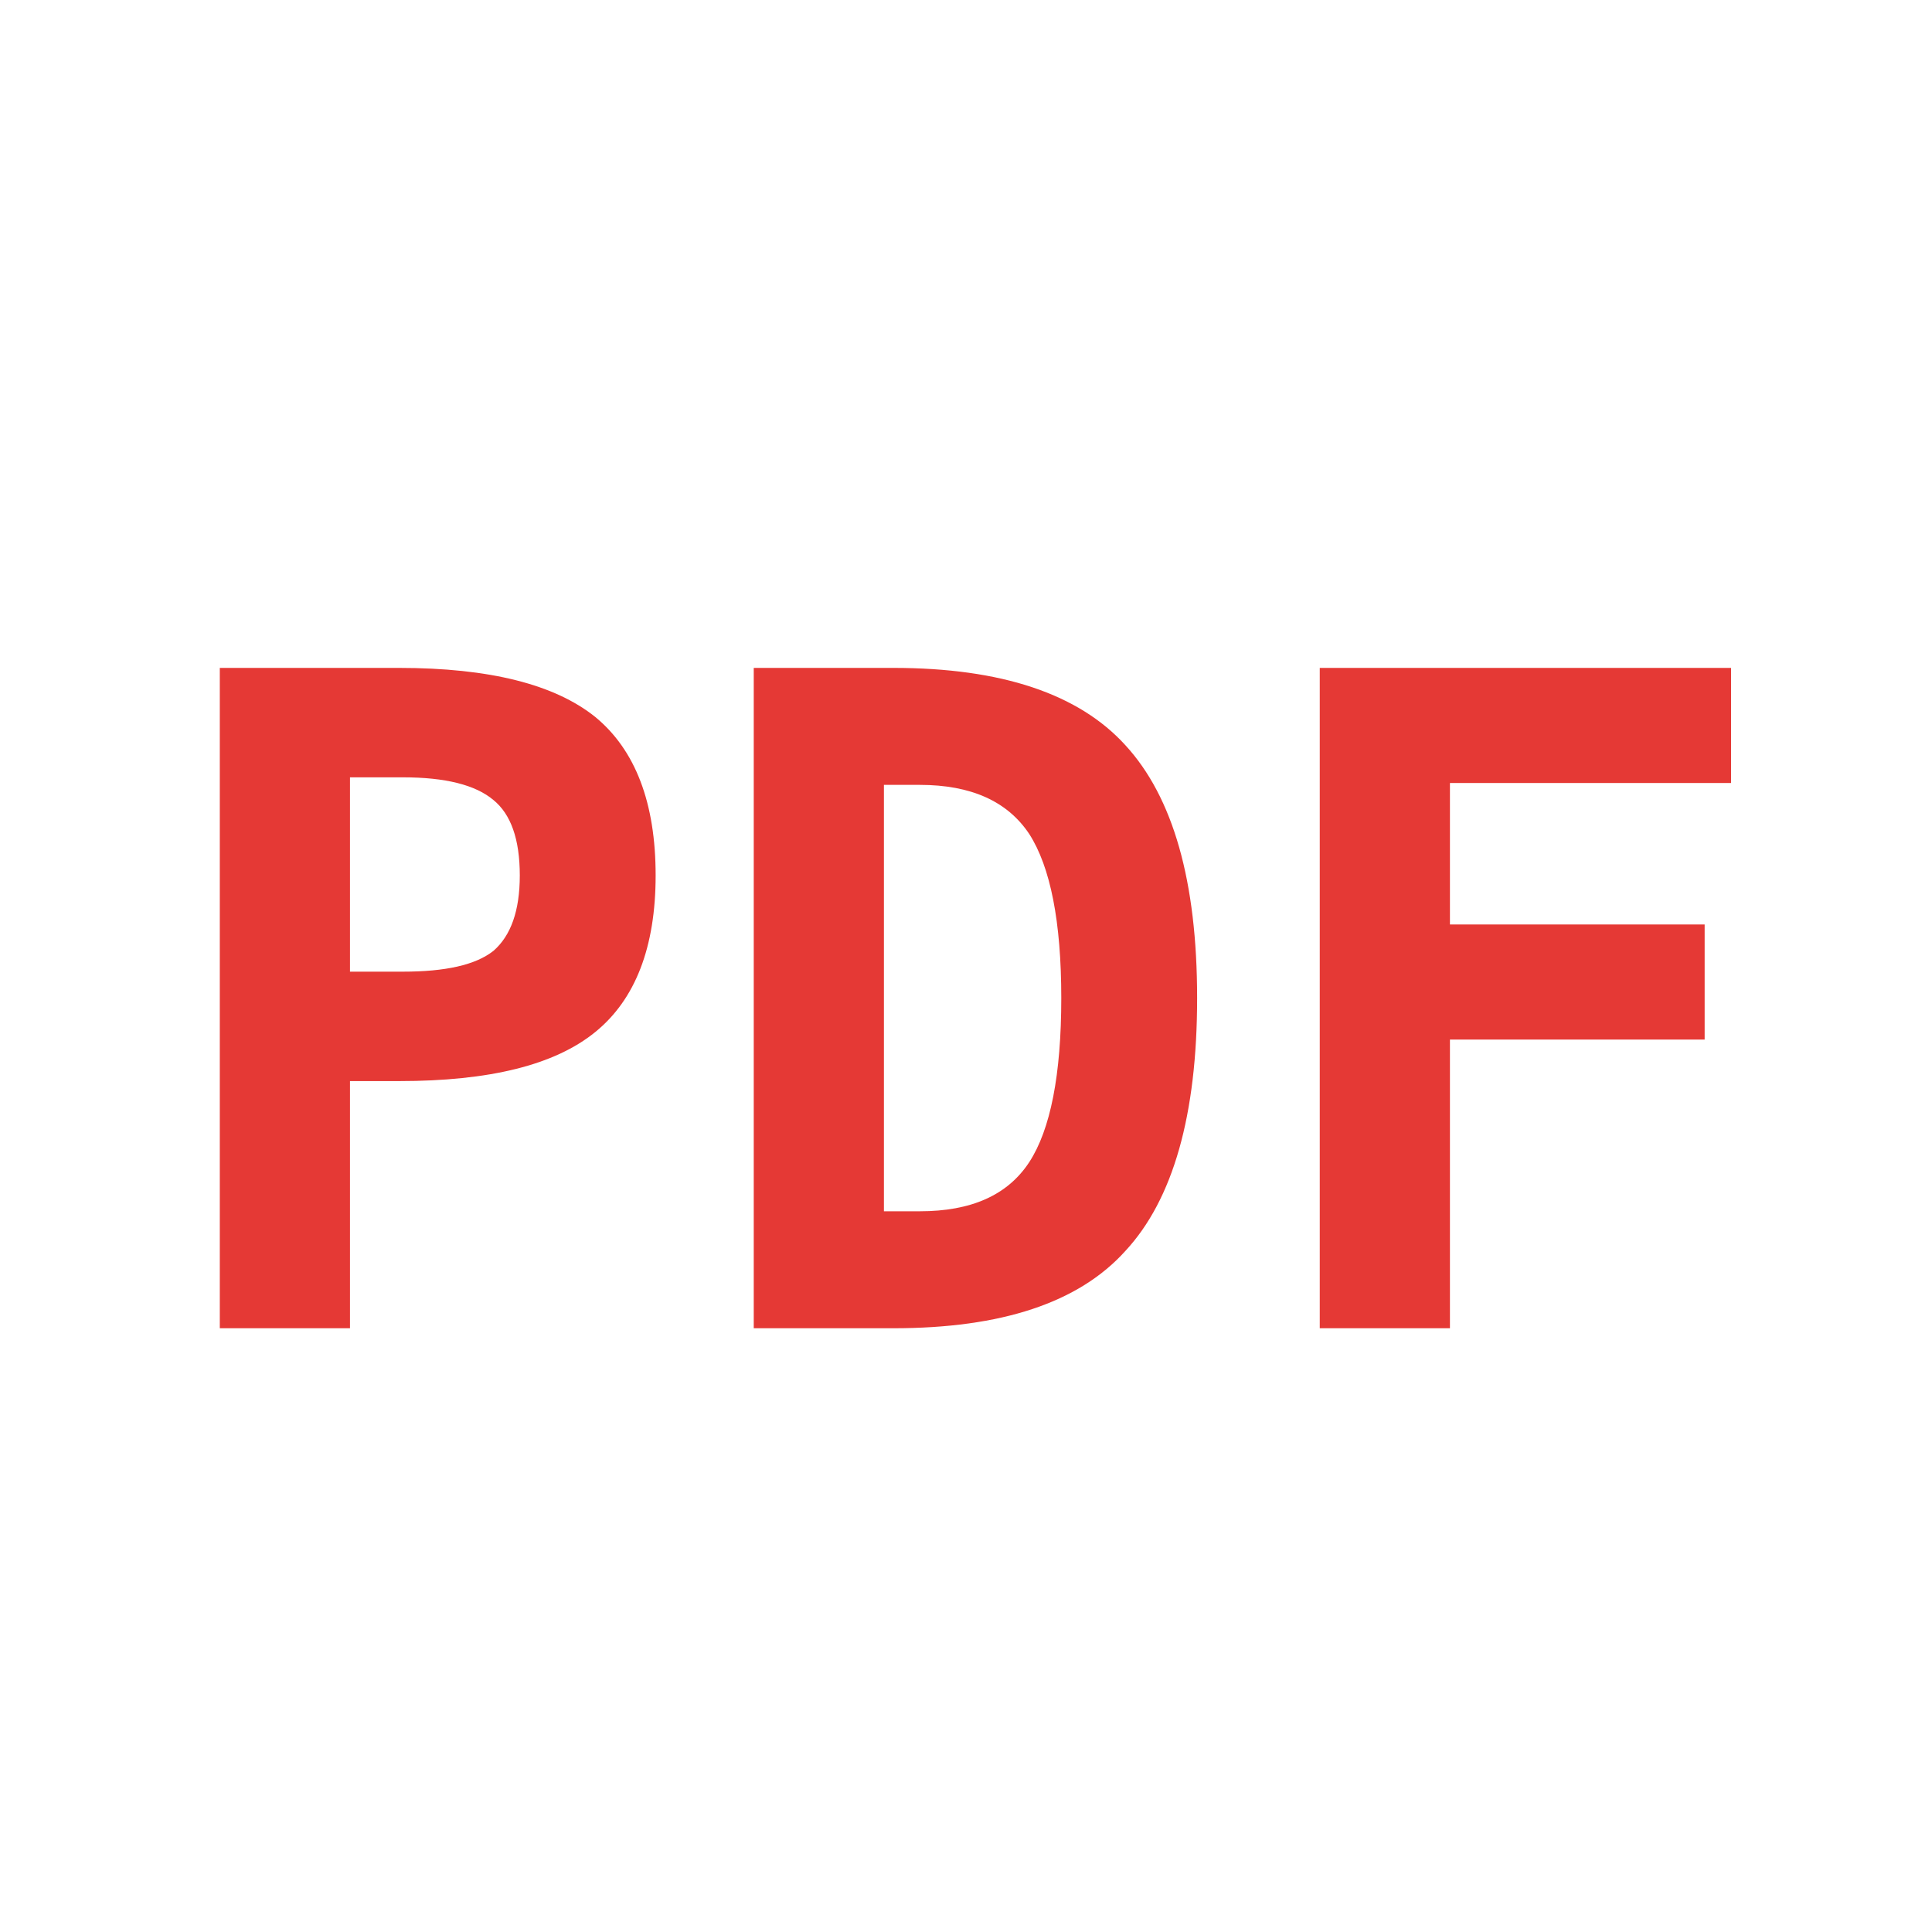
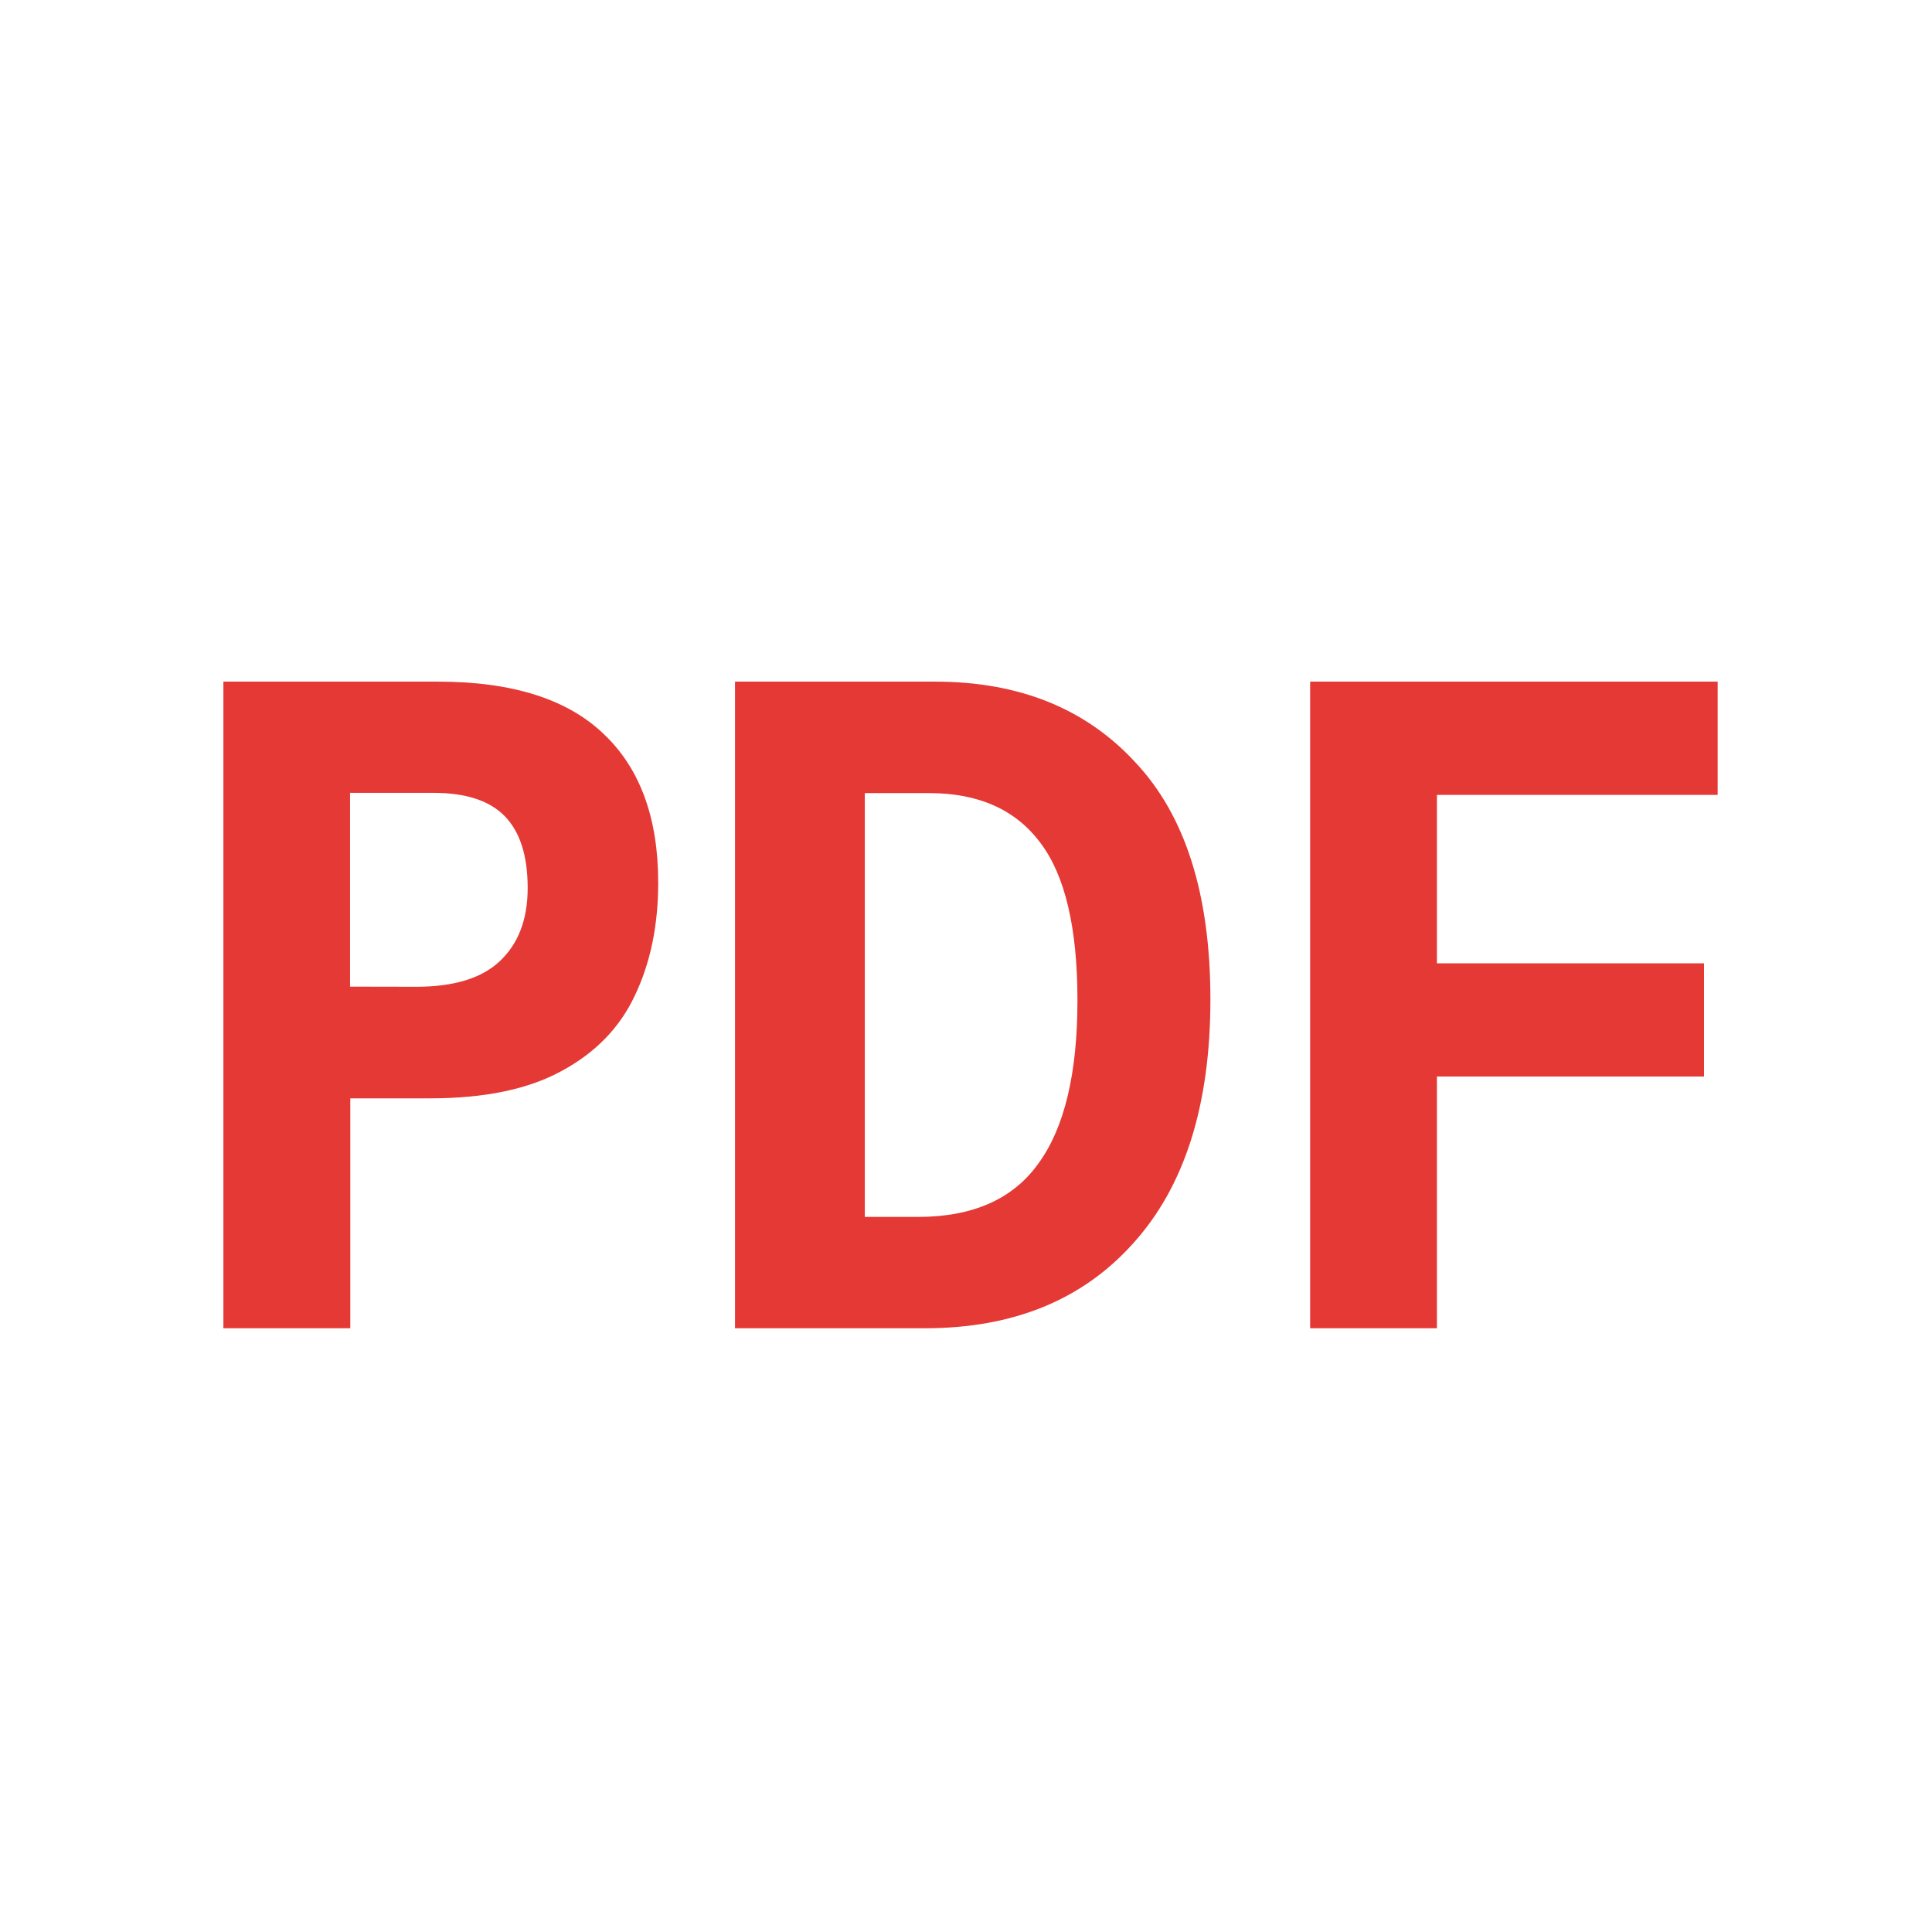
<svg xmlns="http://www.w3.org/2000/svg" width="16" height="16">
-   <text x="8" y="11.0" text-anchor="middle" font-family="monospace" font-size="7.5" font-weight="bold" fill="#E53935">PDF</text>
+   <path d="M 1.85,11 V 5.645 h 1.778 q 0.922,0 1.373,0.435 0.45,0.427 0.45,1.23 0,0.532 -0.195,0.938 -0.188,0.398 -0.608,0.623 -0.412,0.225 -1.087,0.225 h -0.66 V 11 Z m 1.597,-2.828 q 0.465,0 0.69,-0.21 0.233,-0.217 0.233,-0.608 0,-0.398 -0.188,-0.593 -0.188,-0.195 -0.593,-0.195 h -0.69 v 1.605 z M 6.087,11 V 5.645 h 1.657 q 1.042,0 1.657,0.667 0.623,0.66 0.623,1.965 0,1.312 -0.638,2.018 -0.63,0.705 -1.725,0.705 z m 1.515,-0.922 q 0.682,0 0.998,-0.443 0.323,-0.443 0.323,-1.35 0,-0.9 -0.307,-1.305 -0.307,-0.412 -0.922,-0.412 h -0.532 v 3.51 z M 10.85,11 V 5.645 h 3.375 v 0.938 h -2.325 v 1.395 h 2.212 V 8.915 h -2.212 V 11 Z" fill="#E53935" aria-label="PDF" />
</svg>
